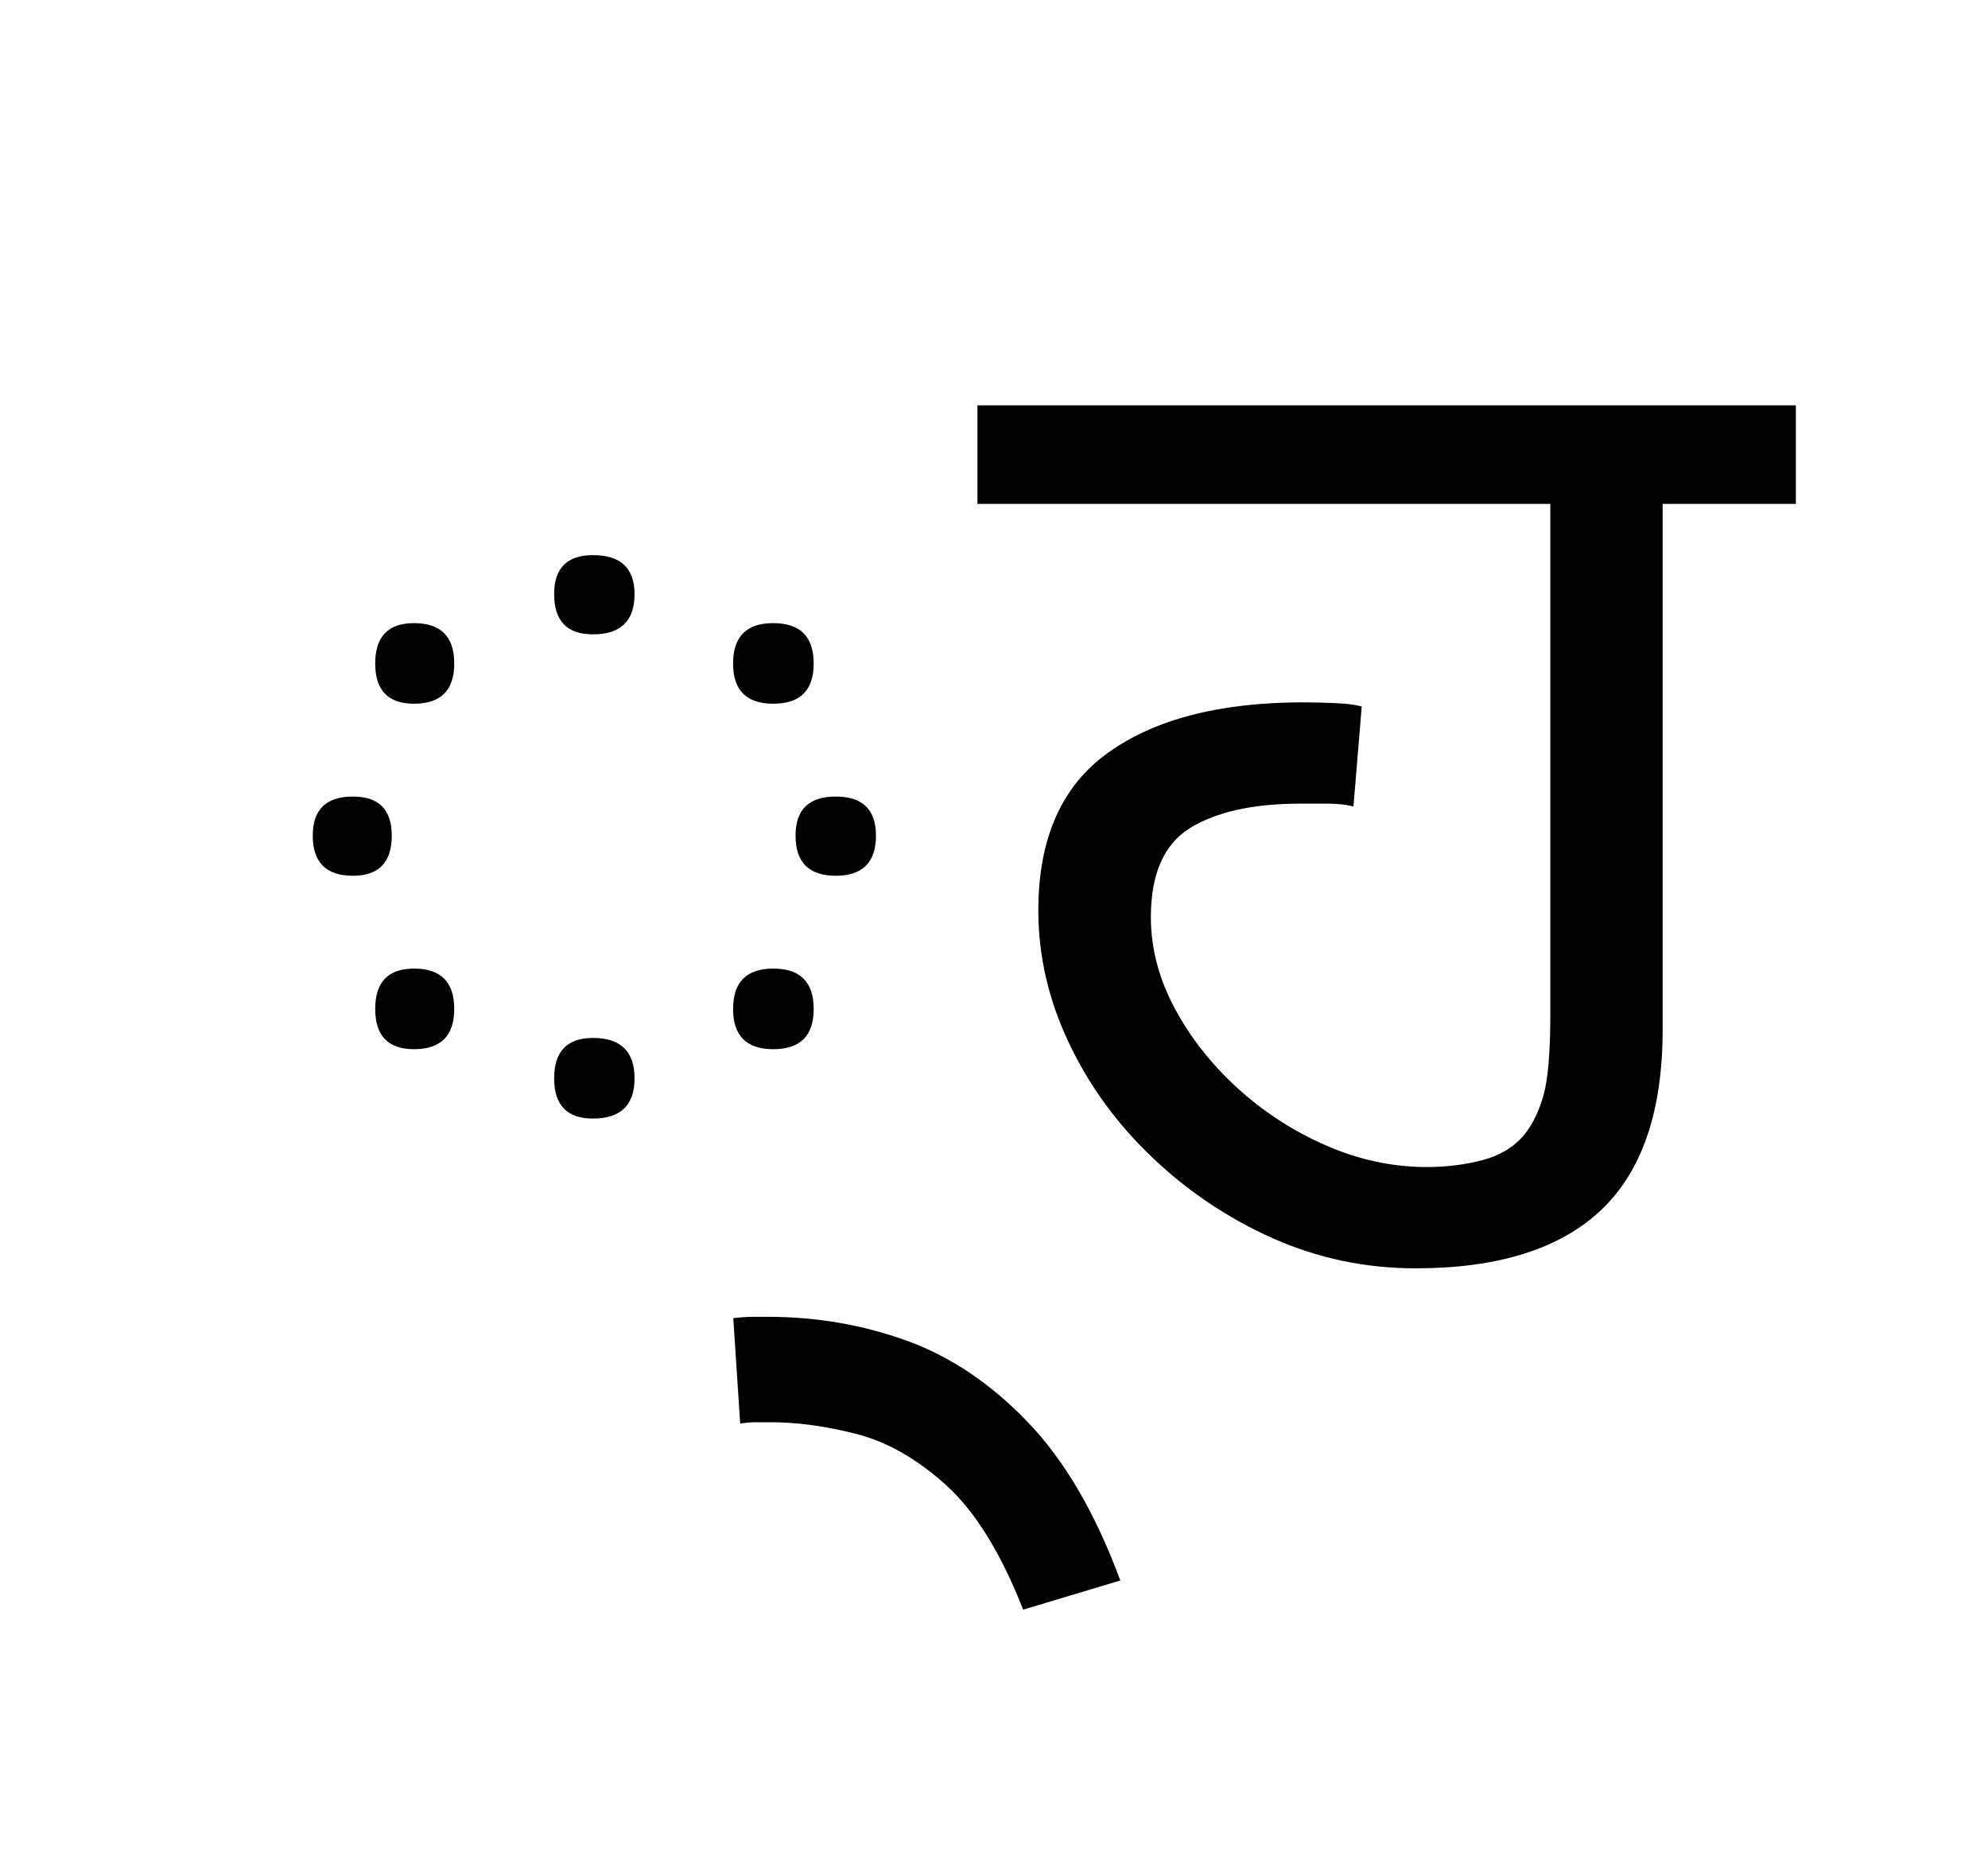
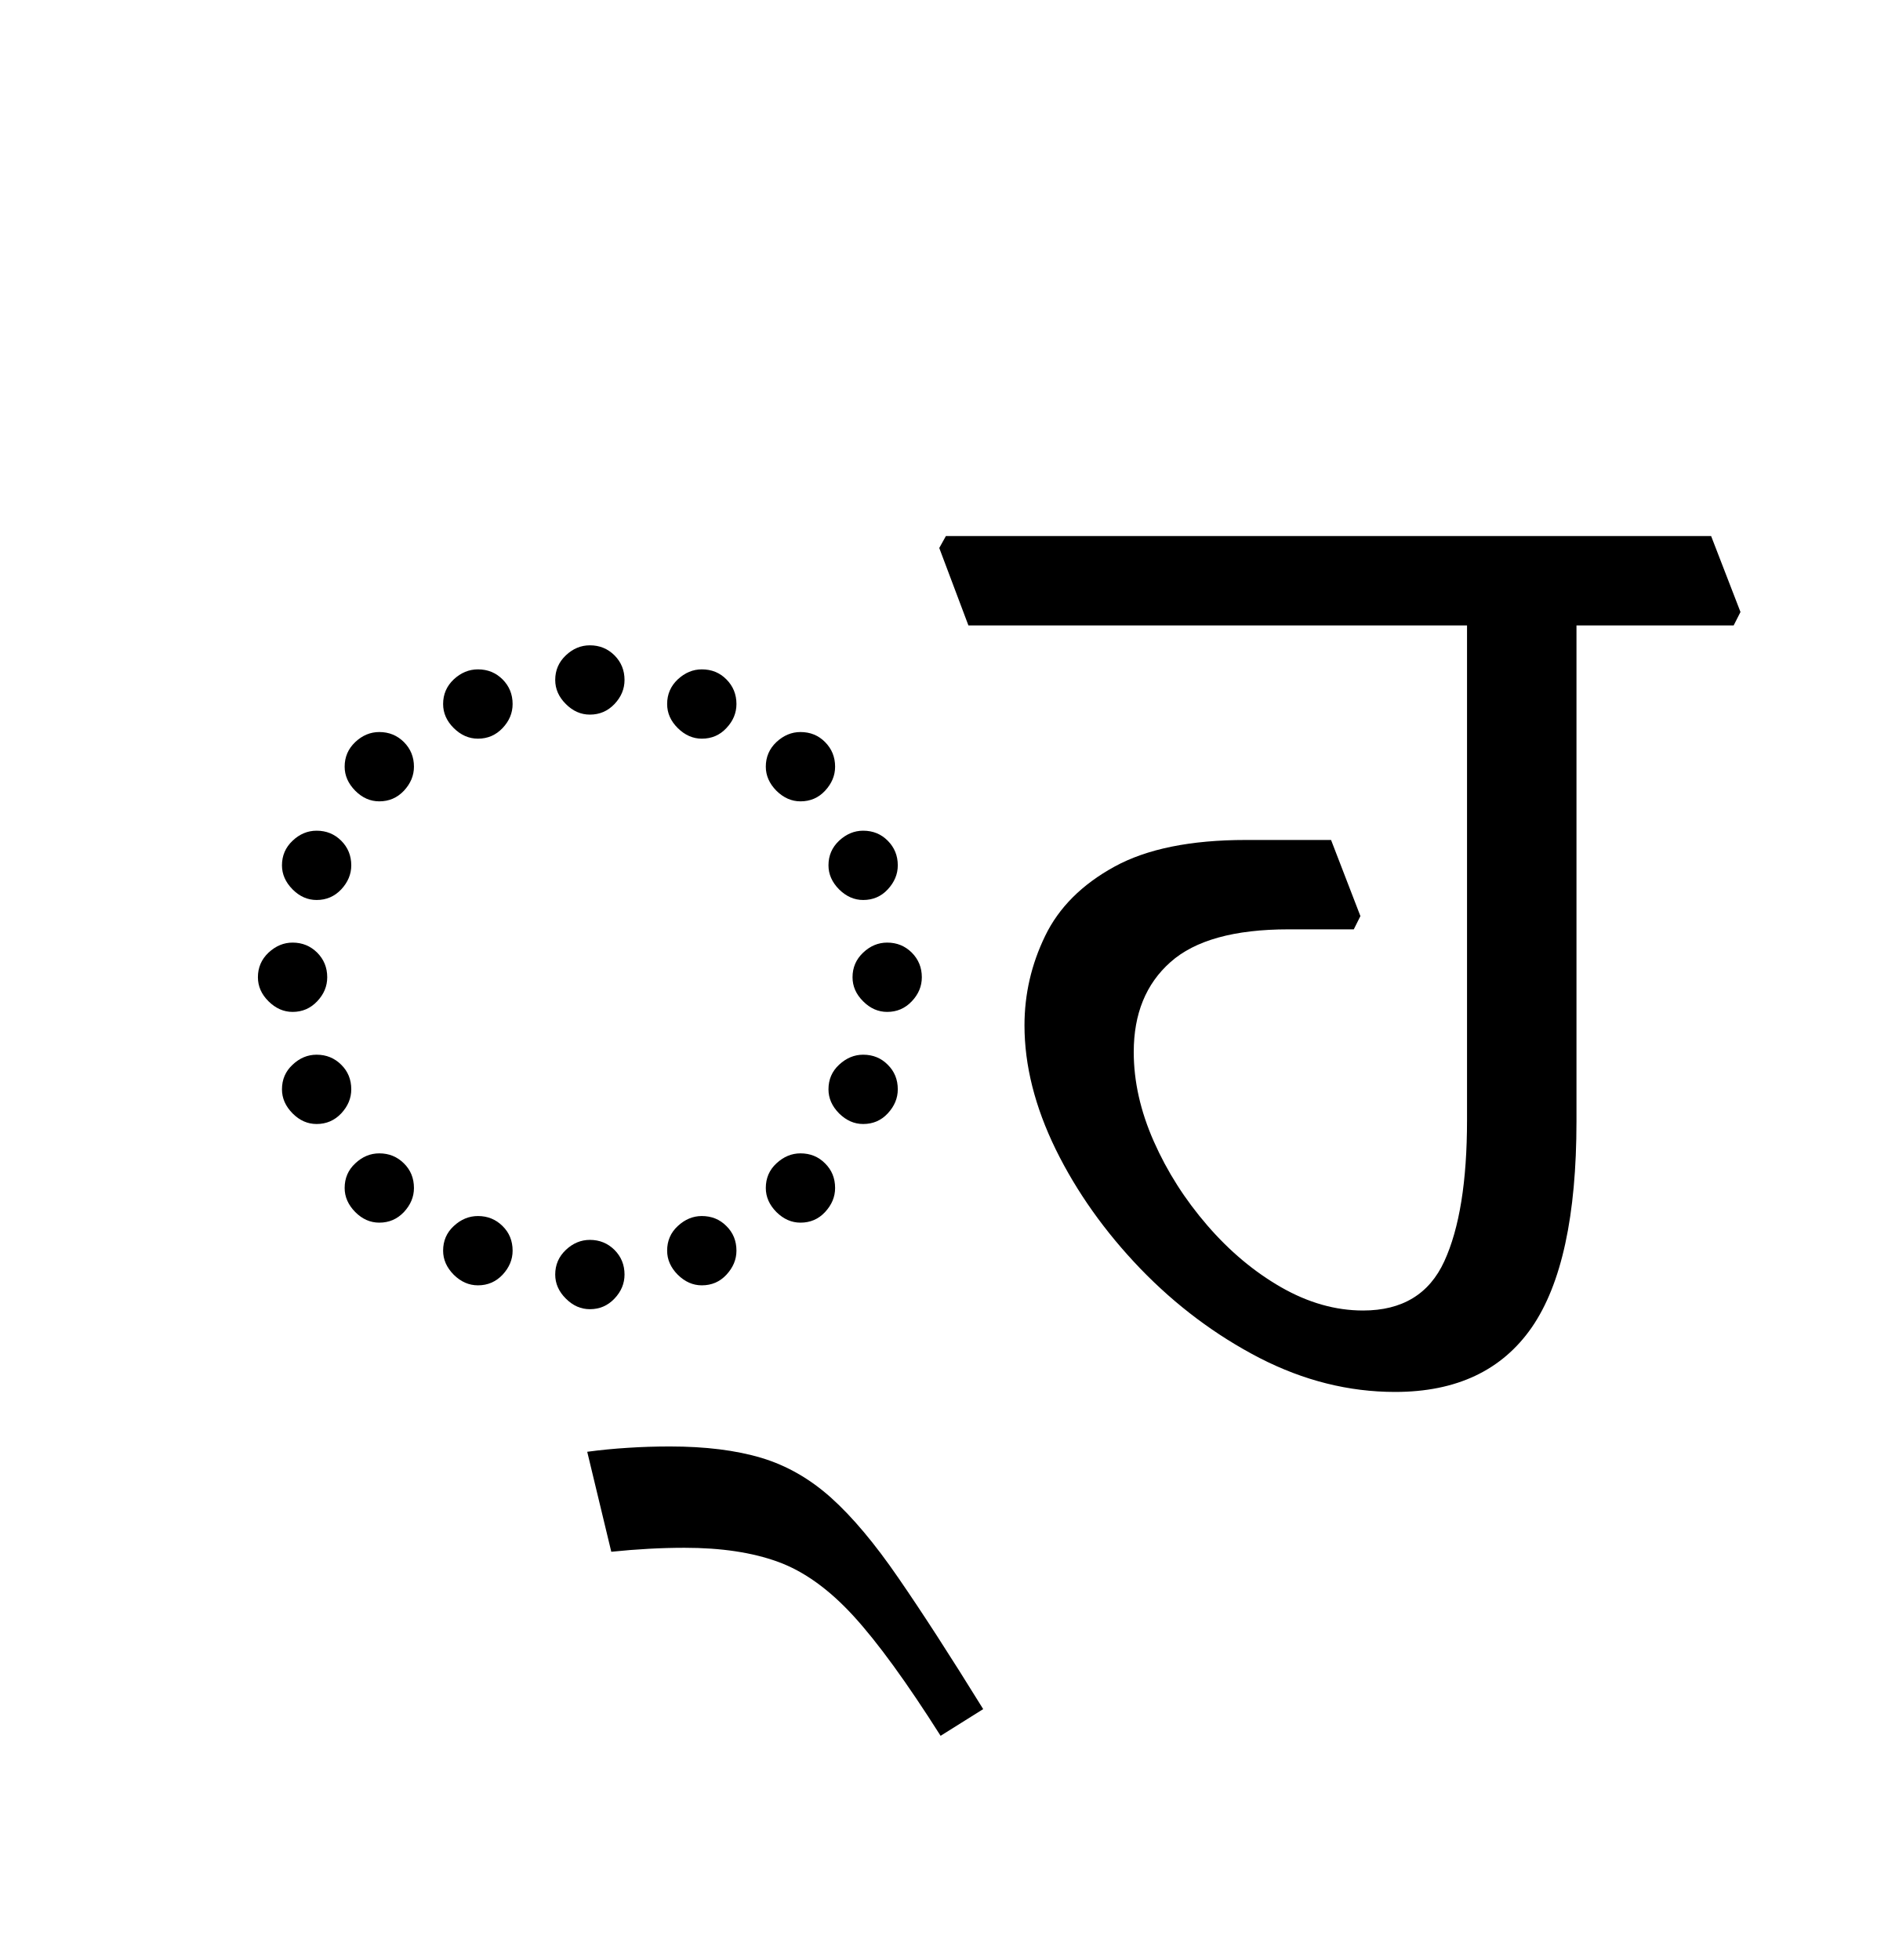
- <svg xmlns="http://www.w3.org/2000/svg" xmlns:xlink="http://www.w3.org/1999/xlink" width="157.625pt" height="147.438pt" viewBox="0 0 157.625 147.438" version="1.1">
+ <svg xmlns="http://www.w3.org/2000/svg" xmlns:xlink="http://www.w3.org/1999/xlink" width="155.75pt" height="161.734pt" viewBox="0 0 155.75 161.734" version="1.1">
  <defs>
    <g>
      <symbol overflow="visible" id="glyph0-0">
        <path style="stroke:none;" d="M 10.344 0 L 10.344 -78.547 L 55.547 -78.547 L 55.547 0 Z M 15.953 -5.609 L 49.938 -5.609 L 49.938 -72.938 L 15.953 -72.938 Z M 15.953 -5.609 " />
      </symbol>
      <symbol overflow="visible" id="glyph0-1">
-         <path style="stroke:none;" d="M 31.016 -50.266 C 28.961 -50.266 27.938 -51.328 27.938 -53.453 C 27.938 -55.516 28.961 -56.547 31.016 -56.547 C 33.211 -56.547 34.312 -55.516 34.312 -53.453 C 34.312 -51.328 33.211 -50.266 31.016 -50.266 Z M 45.312 -44.766 C 43.188 -44.766 42.125 -45.828 42.125 -47.953 C 42.125 -50.086 43.188 -51.156 45.312 -51.156 C 47.445 -51.156 48.516 -50.086 48.516 -47.953 C 48.516 -45.828 47.445 -44.766 45.312 -44.766 Z M 16.828 -44.766 C 14.773 -44.766 13.75 -45.828 13.75 -47.953 C 13.75 -50.086 14.773 -51.156 16.828 -51.156 C 18.953 -51.156 20.016 -50.086 20.016 -47.953 C 20.016 -45.828 18.953 -44.766 16.828 -44.766 Z M 11.984 -31.125 C 9.859 -31.125 8.797 -32.188 8.797 -34.312 C 8.797 -36.375 9.859 -37.406 11.984 -37.406 C 14.035 -37.406 15.062 -36.375 15.062 -34.312 C 15.062 -32.188 14.035 -31.125 11.984 -31.125 Z M 50.266 -31.125 C 48.141 -31.125 47.078 -32.188 47.078 -34.312 C 47.078 -36.375 48.141 -37.406 50.266 -37.406 C 52.391 -37.406 53.453 -36.375 53.453 -34.312 C 53.453 -32.188 52.391 -31.125 50.266 -31.125 Z M 16.828 -17.375 C 14.773 -17.375 13.75 -18.438 13.75 -20.562 C 13.75 -22.695 14.773 -23.766 16.828 -23.766 C 18.953 -23.766 20.016 -22.695 20.016 -20.562 C 20.016 -18.438 18.953 -17.375 16.828 -17.375 Z M 45.312 -17.375 C 43.188 -17.375 42.125 -18.438 42.125 -20.562 C 42.125 -22.695 43.188 -23.766 45.312 -23.766 C 47.445 -23.766 48.516 -22.695 48.516 -20.562 C 48.516 -18.438 47.445 -17.375 45.312 -17.375 Z M 31.016 -11.875 C 28.961 -11.875 27.938 -12.938 27.938 -15.062 C 27.938 -17.195 28.961 -18.266 31.016 -18.266 C 33.211 -18.266 34.312 -17.195 34.312 -15.062 C 34.312 -12.938 33.211 -11.875 31.016 -11.875 Z M 31.016 -11.875 " />
+         <path style="stroke:none;" d="M 32.672 -59.406 C 33.473 -59.406 34.148 -59.129 34.703 -58.578 C 35.254 -58.023 35.531 -57.348 35.531 -56.547 C 35.531 -55.805 35.254 -55.145 34.703 -54.562 C 34.148 -53.977 33.473 -53.688 32.672 -53.688 C 31.93 -53.688 31.27 -53.977 30.688 -54.562 C 30.102 -55.145 29.812 -55.805 29.812 -56.547 C 29.812 -57.348 30.102 -58.023 30.688 -58.578 C 31.27 -59.129 31.93 -59.406 32.672 -59.406 Z M 23.438 -57.422 C 24.238 -57.422 24.914 -57.145 25.469 -56.594 C 26.02 -56.039 26.297 -55.363 26.297 -54.562 C 26.297 -53.82 26.02 -53.16 25.469 -52.578 C 24.914 -51.992 24.238 -51.703 23.438 -51.703 C 22.695 -51.703 22.031 -51.992 21.438 -52.578 C 20.852 -53.16 20.562 -53.82 20.562 -54.562 C 20.562 -55.363 20.852 -56.039 21.438 -56.594 C 22.031 -57.145 22.695 -57.422 23.438 -57.422 Z M 41.906 -57.422 C 42.719 -57.422 43.395 -57.145 43.938 -56.594 C 44.488 -56.039 44.766 -55.363 44.766 -54.562 C 44.766 -53.82 44.488 -53.16 43.938 -52.578 C 43.395 -51.992 42.719 -51.703 41.906 -51.703 C 41.176 -51.703 40.516 -51.992 39.922 -52.578 C 39.336 -53.16 39.047 -53.82 39.047 -54.562 C 39.047 -55.363 39.336 -56.039 39.922 -56.594 C 40.516 -57.145 41.176 -57.422 41.906 -57.422 Z M 12.438 -49.391 C 12.438 -50.191 12.727 -50.867 13.312 -51.422 C 13.895 -51.973 14.555 -52.25 15.297 -52.25 C 16.098 -52.25 16.773 -51.973 17.328 -51.422 C 17.879 -50.867 18.156 -50.191 18.156 -49.391 C 18.156 -48.66 17.879 -48 17.328 -47.406 C 16.773 -46.82 16.098 -46.531 15.297 -46.531 C 14.555 -46.531 13.895 -46.82 13.312 -47.406 C 12.727 -48 12.438 -48.66 12.438 -49.391 Z M 47.188 -49.391 C 47.188 -50.191 47.477 -50.867 48.062 -51.422 C 48.656 -51.973 49.316 -52.25 50.047 -52.25 C 50.859 -52.25 51.535 -51.973 52.078 -51.422 C 52.629 -50.867 52.906 -50.191 52.906 -49.391 C 52.906 -48.66 52.629 -48 52.078 -47.406 C 51.535 -46.82 50.859 -46.531 50.047 -46.531 C 49.316 -46.531 48.656 -46.82 48.062 -47.406 C 47.477 -48 47.188 -48.66 47.188 -49.391 Z M 7.266 -41.25 C 7.266 -42.051 7.555 -42.727 8.141 -43.281 C 8.723 -43.832 9.383 -44.109 10.125 -44.109 C 10.926 -44.109 11.602 -43.832 12.156 -43.281 C 12.707 -42.727 12.984 -42.051 12.984 -41.25 C 12.984 -40.52 12.707 -39.859 12.156 -39.266 C 11.602 -38.68 10.926 -38.391 10.125 -38.391 C 9.383 -38.391 8.723 -38.68 8.141 -39.266 C 7.555 -39.859 7.266 -40.52 7.266 -41.25 Z M 52.359 -41.25 C 52.359 -42.051 52.648 -42.727 53.234 -43.281 C 53.828 -43.832 54.488 -44.109 55.219 -44.109 C 56.031 -44.109 56.707 -43.832 57.25 -43.281 C 57.801 -42.727 58.078 -42.051 58.078 -41.25 C 58.078 -40.52 57.801 -39.859 57.25 -39.266 C 56.707 -38.68 56.031 -38.391 55.219 -38.391 C 54.488 -38.391 53.828 -38.68 53.234 -39.266 C 52.648 -39.859 52.359 -40.52 52.359 -41.25 Z M 5.281 -32.016 C 5.281 -32.816 5.57 -33.492 6.156 -34.047 C 6.75 -34.598 7.41 -34.875 8.141 -34.875 C 8.941 -34.875 9.617 -34.598 10.172 -34.047 C 10.723 -33.492 11 -32.816 11 -32.016 C 11 -31.273 10.723 -30.613 10.172 -30.031 C 9.617 -29.445 8.941 -29.156 8.141 -29.156 C 7.41 -29.156 6.75 -29.445 6.156 -30.031 C 5.57 -30.613 5.281 -31.273 5.281 -32.016 Z M 54.344 -32.016 C 54.344 -32.816 54.633 -33.492 55.219 -34.047 C 55.801 -34.598 56.461 -34.875 57.203 -34.875 C 58.004 -34.875 58.68 -34.598 59.234 -34.047 C 59.785 -33.492 60.062 -32.816 60.062 -32.016 C 60.062 -31.273 59.785 -30.613 59.234 -30.031 C 58.68 -29.445 58.004 -29.156 57.203 -29.156 C 56.461 -29.156 55.801 -29.445 55.219 -30.031 C 54.633 -30.613 54.344 -31.273 54.344 -32.016 Z M 7.266 -22.766 C 7.266 -23.578 7.555 -24.254 8.141 -24.797 C 8.723 -25.348 9.383 -25.625 10.125 -25.625 C 10.926 -25.625 11.602 -25.348 12.156 -24.797 C 12.707 -24.254 12.984 -23.578 12.984 -22.766 C 12.984 -22.035 12.707 -21.375 12.156 -20.781 C 11.602 -20.195 10.926 -19.906 10.125 -19.906 C 9.383 -19.906 8.723 -20.195 8.141 -20.781 C 7.555 -21.375 7.266 -22.035 7.266 -22.766 Z M 52.359 -22.766 C 52.359 -23.578 52.648 -24.254 53.234 -24.797 C 53.828 -25.348 54.488 -25.625 55.219 -25.625 C 56.031 -25.625 56.707 -25.348 57.25 -24.797 C 57.801 -24.254 58.078 -23.578 58.078 -22.766 C 58.078 -22.035 57.801 -21.375 57.25 -20.781 C 56.707 -20.195 56.031 -19.906 55.219 -19.906 C 54.488 -19.906 53.828 -20.195 53.234 -20.781 C 52.648 -21.375 52.359 -22.035 52.359 -22.766 Z M 12.438 -14.625 C 12.438 -15.438 12.727 -16.113 13.312 -16.656 C 13.895 -17.207 14.555 -17.484 15.297 -17.484 C 16.098 -17.484 16.773 -17.207 17.328 -16.656 C 17.879 -16.113 18.156 -15.438 18.156 -14.625 C 18.156 -13.895 17.879 -13.234 17.328 -12.641 C 16.773 -12.055 16.098 -11.766 15.297 -11.766 C 14.555 -11.766 13.895 -12.055 13.312 -12.641 C 12.727 -13.234 12.438 -13.895 12.438 -14.625 Z M 47.188 -14.625 C 47.188 -15.438 47.477 -16.113 48.062 -16.656 C 48.656 -17.207 49.316 -17.484 50.047 -17.484 C 50.859 -17.484 51.535 -17.207 52.078 -16.656 C 52.629 -16.113 52.906 -15.438 52.906 -14.625 C 52.906 -13.895 52.629 -13.234 52.078 -12.641 C 51.535 -12.055 50.859 -11.766 50.047 -11.766 C 49.316 -11.766 48.656 -12.055 48.062 -12.641 C 47.477 -13.234 47.188 -13.895 47.188 -14.625 Z M 23.438 -12.312 C 24.238 -12.312 24.914 -12.035 25.469 -11.484 C 26.02 -10.941 26.297 -10.266 26.297 -9.453 C 26.297 -8.723 26.02 -8.062 25.469 -7.469 C 24.914 -6.883 24.238 -6.594 23.438 -6.594 C 22.695 -6.594 22.031 -6.883 21.438 -7.469 C 20.852 -8.062 20.562 -8.723 20.562 -9.453 C 20.562 -10.266 20.852 -10.941 21.438 -11.484 C 22.031 -12.035 22.695 -12.312 23.438 -12.312 Z M 41.906 -12.312 C 42.719 -12.312 43.395 -12.035 43.938 -11.484 C 44.488 -10.941 44.766 -10.266 44.766 -9.453 C 44.766 -8.723 44.488 -8.062 43.938 -7.469 C 43.395 -6.883 42.719 -6.594 41.906 -6.594 C 41.176 -6.594 40.516 -6.883 39.922 -7.469 C 39.336 -8.062 39.047 -8.723 39.047 -9.453 C 39.047 -10.266 39.336 -10.941 39.922 -11.484 C 40.516 -12.035 41.176 -12.312 41.906 -12.312 Z M 32.672 -10.344 C 33.473 -10.344 34.148 -10.066 34.703 -9.516 C 35.254 -8.961 35.531 -8.285 35.531 -7.484 C 35.531 -6.742 35.254 -6.082 34.703 -5.5 C 34.148 -4.914 33.473 -4.625 32.672 -4.625 C 31.93 -4.625 31.27 -4.914 30.688 -5.5 C 30.102 -6.082 29.812 -6.742 29.812 -7.484 C 29.812 -8.285 30.102 -8.961 30.688 -9.516 C 31.27 -10.066 31.93 -10.344 32.672 -10.344 Z M 32.672 -10.344 " />
      </symbol>
      <symbol overflow="visible" id="glyph0-2">
-         <path style="stroke:none;" d="M 2.859 27.062 C 1.098 22.582 -0.93 19.297 -3.234 17.203 C -5.547 15.117 -7.91 13.766 -10.328 13.141 C -12.754 12.516 -15.031 12.203 -17.156 12.203 C -17.52 12.203 -17.906 12.203 -18.312 12.203 C -18.719 12.203 -19.141 12.238 -19.578 12.312 L -20.125 3.953 C -19.539 3.879 -19.008 3.844 -18.531 3.844 C -18.051 3.844 -17.664 3.844 -17.375 3.844 C -13.562 3.844 -9.91 4.469 -6.422 5.719 C -2.941 6.969 0.258 9.113 3.188 12.156 C 6.125 15.195 8.582 19.395 10.562 24.75 Z M 2.859 27.062 " />
+         <path style="stroke:none;" d="M -22.656 14.516 L -24.641 6.266 C -23.535 6.117 -22.414 6.008 -21.281 5.938 C -20.145 5.863 -18.988 5.828 -17.812 5.828 C -14.883 5.828 -12.375 6.141 -10.281 6.766 C -8.195 7.391 -6.273 8.488 -4.516 10.062 C -2.754 11.645 -0.906 13.848 1.031 16.672 C 2.977 19.492 5.312 23.102 8.031 27.5 L 4.516 29.703 C 1.723 25.297 -0.676 21.992 -2.688 19.797 C -4.707 17.598 -6.781 16.113 -8.906 15.344 C -11.031 14.57 -13.598 14.188 -16.609 14.188 C -18.516 14.188 -20.531 14.297 -22.656 14.516 Z M -22.656 14.516 " />
      </symbol>
      <symbol overflow="visible" id="glyph0-3">
-         <path style="stroke:none;" d="M 33.984 0 C 30.023 0 26.266 -0.785 22.703 -2.359 C 19.148 -3.941 15.961 -6.07 13.141 -8.75 C 10.316 -11.426 8.098 -14.469 6.484 -17.875 C 4.867 -21.281 4.062 -24.781 4.062 -28.375 C 4.062 -34.094 5.914 -38.27 9.625 -40.906 C 13.332 -43.551 18.484 -44.875 25.078 -44.875 C 25.891 -44.875 26.734 -44.852 27.609 -44.812 C 28.492 -44.781 29.191 -44.691 29.703 -44.547 L 29.047 -36.625 C 28.453 -36.77 27.75 -36.844 26.938 -36.844 C 26.133 -36.844 25.441 -36.844 24.859 -36.844 C 21.117 -36.844 18.203 -36.203 16.109 -34.922 C 14.023 -33.641 12.984 -31.273 12.984 -27.828 C 12.984 -25.41 13.602 -23.023 14.844 -20.672 C 16.094 -18.328 17.758 -16.203 19.844 -14.297 C 21.938 -12.391 24.285 -10.867 26.891 -9.734 C 29.492 -8.598 32.156 -8.031 34.875 -8.031 C 36.414 -8.031 37.879 -8.211 39.266 -8.578 C 40.66 -8.941 41.758 -9.602 42.562 -10.562 C 43.227 -11.363 43.742 -12.406 44.109 -13.688 C 44.473 -14.977 44.656 -17.125 44.656 -20.125 L 44.656 -60.609 L -0.766 -60.609 L -0.766 -68.422 L 64.125 -68.422 L 64.125 -60.609 L 53.562 -60.609 L 53.562 -18.922 C 53.562 -12.461 51.93 -7.691 48.672 -4.609 C 45.41 -1.535 40.516 0 33.984 0 Z M 33.984 0 " />
+         <path style="stroke:none;" d="M 62.266 -62.156 L 61.703 -61.047 L 48.734 -61.047 L 48.734 -20.125 C 48.734 -12.352 47.504 -6.688 45.047 -3.125 C 42.586 0.426 38.828 2.203 33.766 2.203 C 29.953 2.203 26.227 1.27 22.594 -0.594 C 18.969 -2.469 15.688 -4.926 12.75 -7.969 C 9.82 -11.02 7.492 -14.301 5.766 -17.812 C 4.047 -21.332 3.188 -24.742 3.188 -28.047 C 3.188 -30.617 3.754 -33.078 4.891 -35.422 C 6.023 -37.766 7.93 -39.672 10.609 -41.141 C 13.285 -42.609 16.898 -43.344 21.453 -43.344 L 28.484 -43.344 L 30.906 -37.062 L 30.359 -35.969 L 24.969 -35.969 C 20.5 -35.969 17.254 -35.066 15.234 -33.266 C 13.211 -31.473 12.203 -29 12.203 -25.844 C 12.203 -23.426 12.754 -20.969 13.859 -18.469 C 14.961 -15.977 16.43 -13.672 18.266 -11.547 C 20.098 -9.422 22.129 -7.719 24.359 -6.438 C 26.598 -5.156 28.852 -4.516 31.125 -4.516 C 34.352 -4.516 36.586 -5.867 37.828 -8.578 C 39.078 -11.297 39.703 -15.18 39.703 -20.234 L 39.703 -61.047 L -1.438 -61.047 L -3.844 -67.438 L -3.297 -68.422 L 59.844 -68.422 Z M 62.266 -62.156 " />
      </symbol>
    </g>
  </defs>
  <g id="surface1">
    <g style="fill:rgb(0%,0%,0%);fill-opacity:1;">
-       <use xlink:href="#glyph0-1" x="16" y="100.562" />
-       <use xlink:href="#glyph0-2" x="78.266" y="100.562" />
-       <use xlink:href="#glyph0-3" x="78.266" y="100.562" />
+       <use xlink:href="#glyph0-1" x="16" y="112.656" />
+       <use xlink:href="#glyph0-2" x="73.094" y="113.531" />
+       <use xlink:href="#glyph0-3" x="81.344" y="112.656" />
    </g>
  </g>
</svg>
